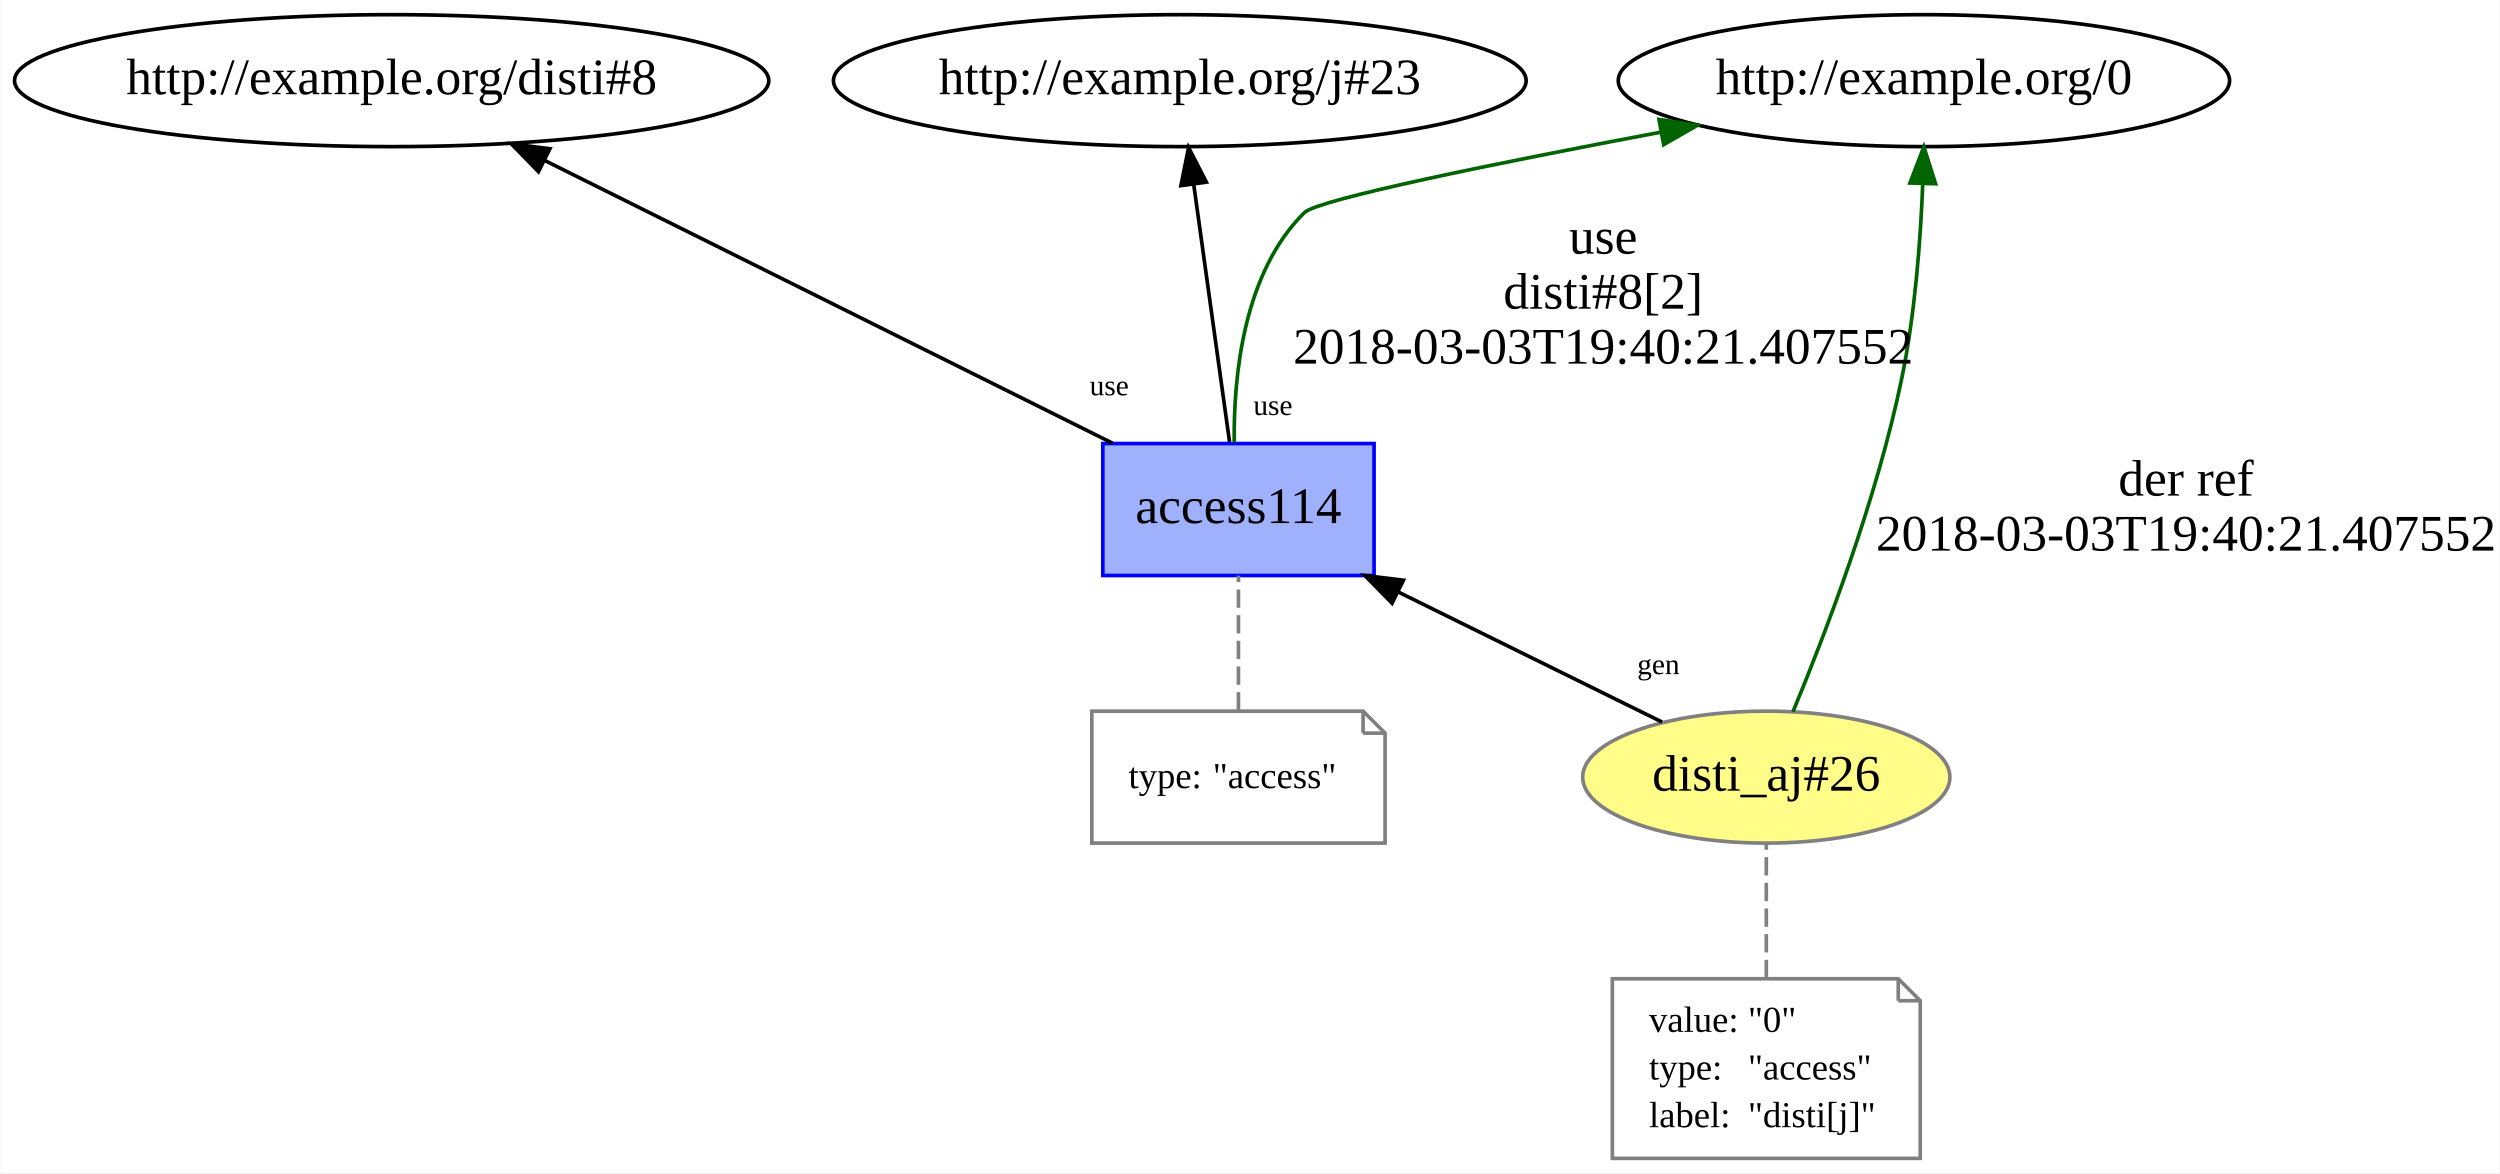
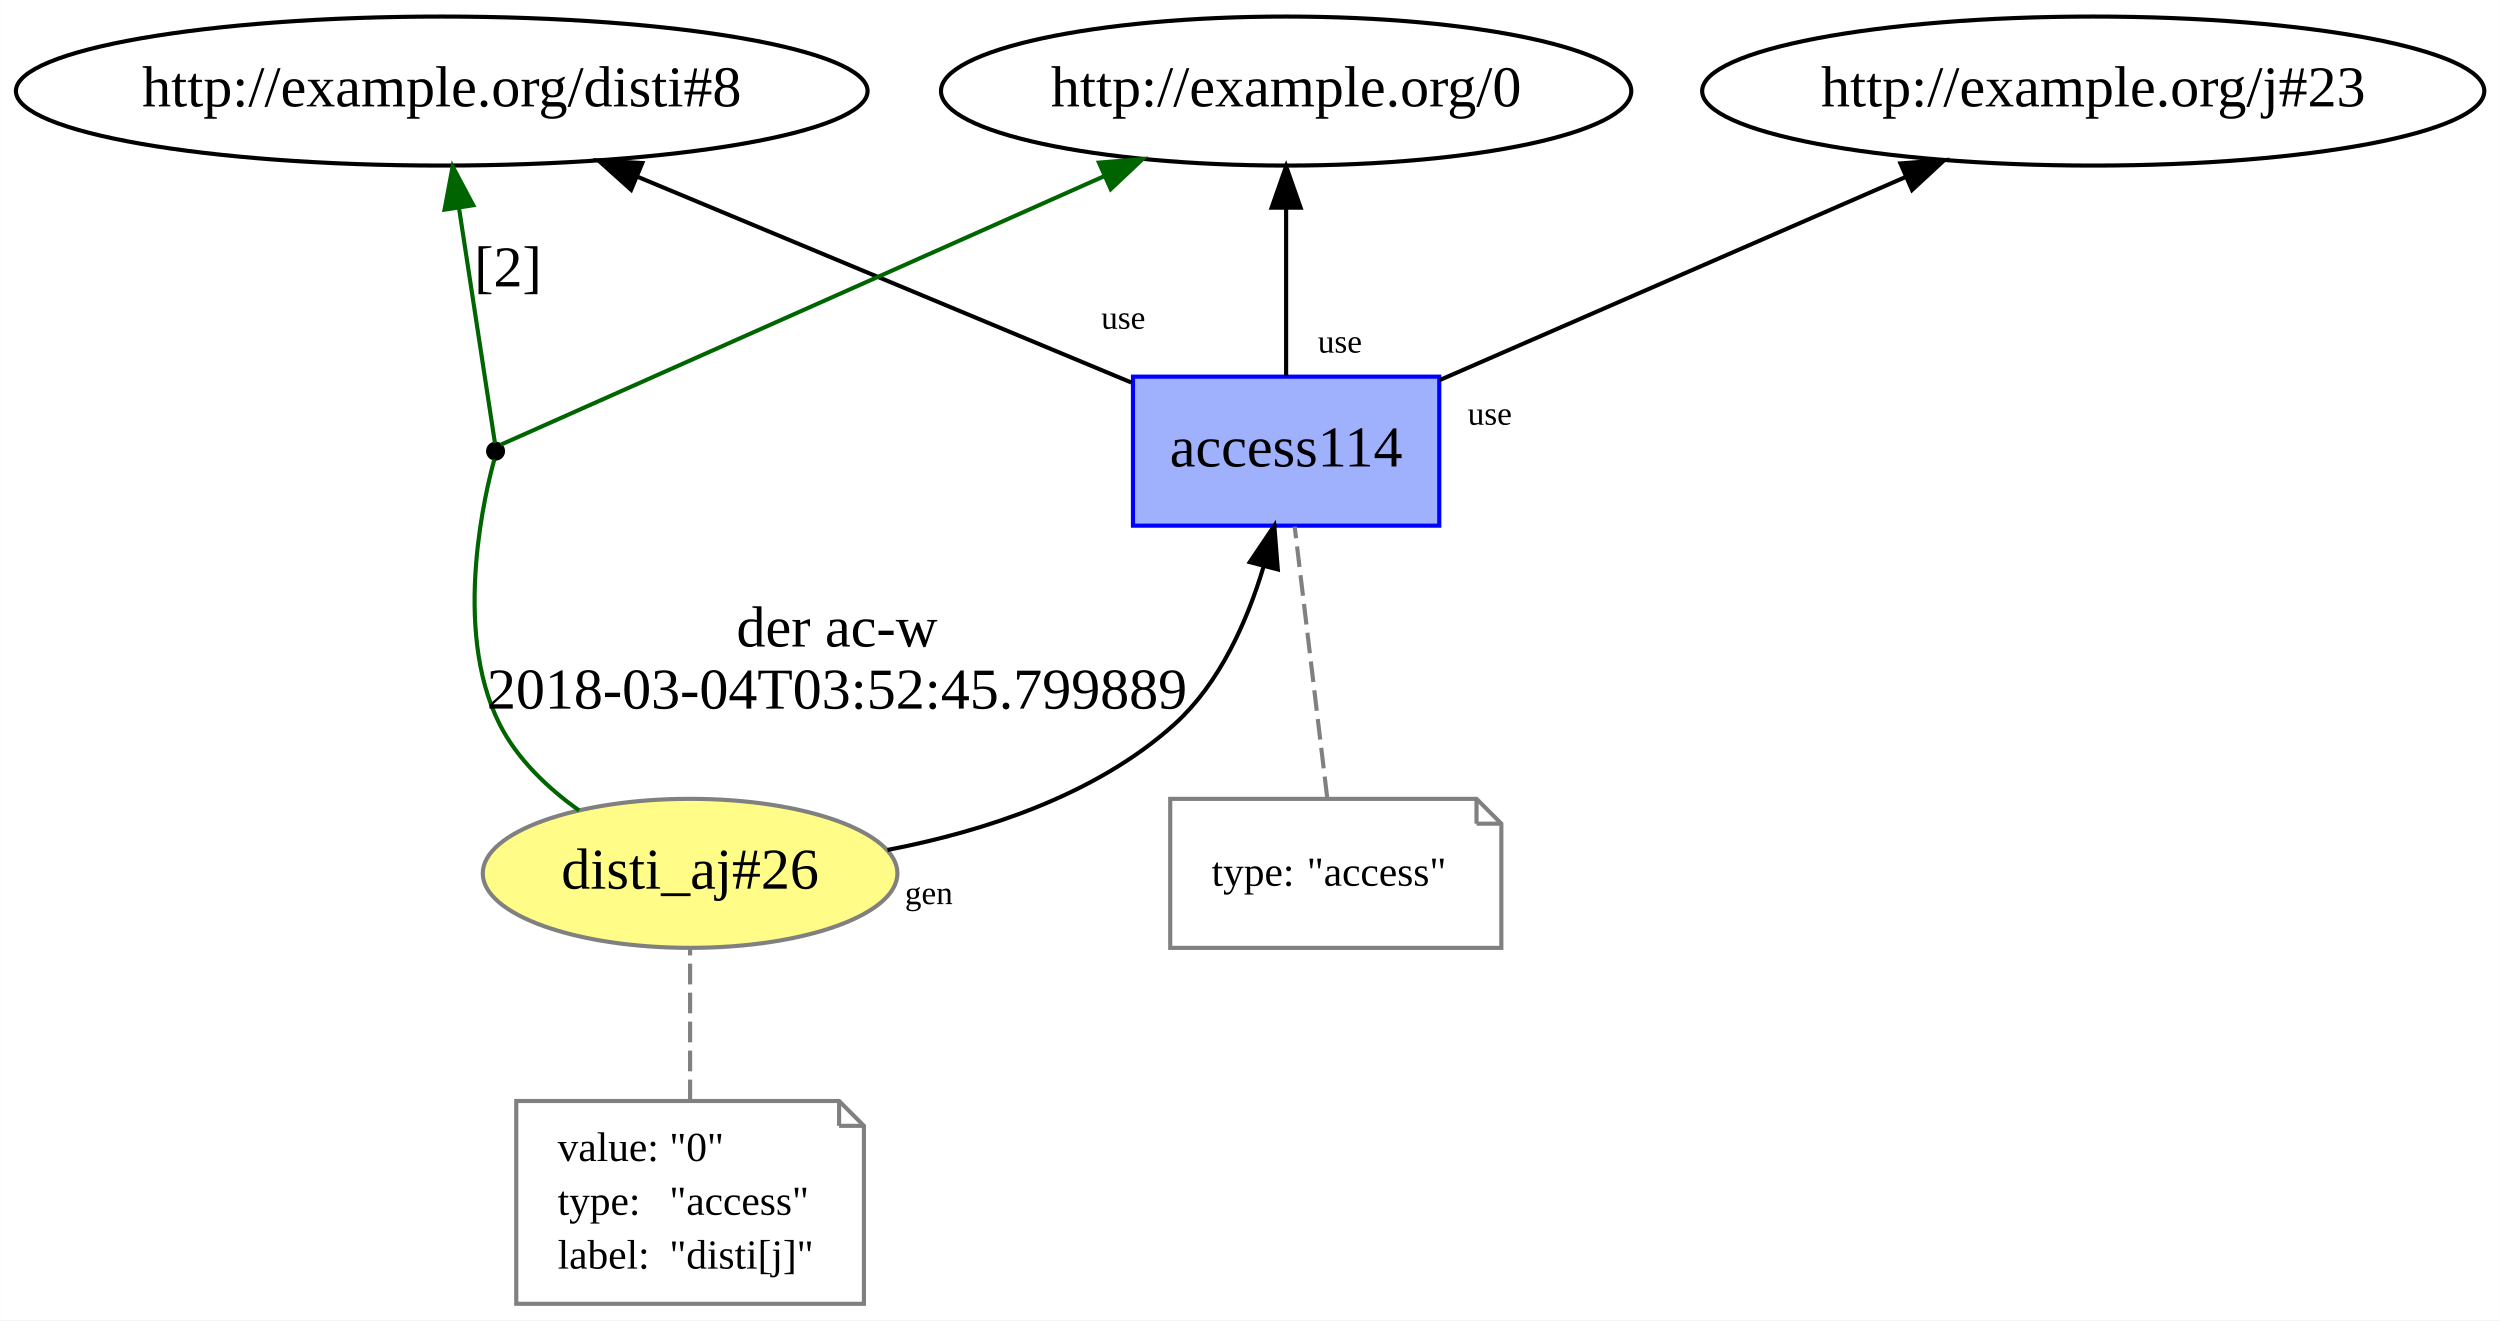
- <svg xmlns="http://www.w3.org/2000/svg" xmlns:xlink="http://www.w3.org/1999/xlink" width="682pt" height="320pt" viewBox="0.00 0.00 681.69 320.00">
-   <g id="graph0" class="graph" transform="scale(1 1) rotate(0) translate(4 316)">
-     <polygon fill="white" stroke="none" points="-4,4 -4,-316 677.691,-316 677.691,4 -4,4" />
+ <svg xmlns="http://www.w3.org/2000/svg" xmlns:xlink="http://www.w3.org/1999/xlink" width="604pt" height="319pt" viewBox="0.00 0.00 603.93 319.00">
+   <g id="graph0" class="graph" transform="scale(1 1) rotate(0) translate(4 315)">
+     <polygon fill="white" stroke="none" points="-4,4 -4,-315 599.933,-315 599.933,4 -4,4" />
    <g id="node1" class="node">
      <g id="a_node1">
        <a xlink:href="http://example.org/disti_aj#26" xlink:title="disti_aj#26">
-           <ellipse fill="#fffc87" stroke="#808080" cx="477.691" cy="-104" rx="50.091" ry="18" />
-           <text text-anchor="middle" x="477.691" y="-100.3" font-family="Times New Roman,serif" font-size="14.00">disti_aj#26</text>
+           <ellipse fill="#fffc87" stroke="#808080" cx="162.691" cy="-104" rx="50.091" ry="18" />
+           <text text-anchor="middle" x="162.691" y="-100.3" font-family="Times New Roman,serif" font-size="14.00">disti_aj#26</text>
        </a>
      </g>
    </g>
    <g id="node3" class="node">
      <g id="a_node3">
        <a xlink:href="http://example.org/access114" xlink:title="access114">
-           <polygon fill="#9fb1fc" stroke="#0000ff" points="370.691,-195 296.691,-195 296.691,-159 370.691,-159 370.691,-195" />
-           <text text-anchor="middle" x="333.691" y="-173.3" font-family="Times New Roman,serif" font-size="14.00">access114</text>
+           <polygon fill="#9fb1fc" stroke="#0000ff" points="343.691,-224 269.691,-224 269.691,-188 343.691,-188 343.691,-224" />
+           <text text-anchor="middle" x="306.691" y="-202.3" font-family="Times New Roman,serif" font-size="14.00">access114</text>
        </a>
      </g>
    </g>
-     <g id="edge5" class="edge">
-       <path fill="none" stroke="black" d="M449.241,-119.027C428.691,-129.16 400.559,-143.03 377.199,-154.548" />
-       <polygon fill="black" stroke="black" points="375.598,-151.435 368.177,-158.997 378.694,-157.713 375.598,-151.435" />
-       <text text-anchor="middle" x="448.259" y="-132.095" font-family="Times New Roman,serif" font-size="8.00">gen</text>
+     <g id="edge7" class="edge">
+       <path fill="none" stroke="black" d="M210.382,-109.655C233.685,-114.132 260.719,-122.889 279.691,-140 290.646,-149.88 297.273,-164.898 301.218,-178.009" />
+       <polygon fill="black" stroke="black" points="297.912,-179.199 303.838,-187.982 304.682,-177.42 297.912,-179.199" />
+       <text text-anchor="middle" x="220.371" y="-96.565" font-family="Times New Roman,serif" font-size="8.00">gen</text>
+     </g>
+     <g id="node6" class="node">
+       <ellipse fill="black" stroke="black" cx="115.691" cy="-206" rx="1.8" ry="1.8" />
+     </g>
+     <g id="edge4" class="edge">
+       <path fill="none" stroke="darkgreen" d="M135.853,-119.194C128.277,-124.626 120.945,-131.581 116.691,-140 104.882,-163.37 113.655,-197.766 115.404,-204.009" />
+       <text text-anchor="middle" x="198.191" y="-158.8" font-family="Times New Roman,serif" font-size="14.00">der ac-w</text>
+       <text text-anchor="middle" x="198.191" y="-143.8" font-family="Times New Roman,serif" font-size="14.00">2018-03-04T03:52:45.799889</text>
+     </g>
+     <g id="node2" class="node">
+       <polygon fill="none" stroke="gray" points="198.691,-49 120.691,-49 120.691,-0 204.691,-0 204.691,-43 198.691,-49" />
+       <polyline fill="none" stroke="gray" points="198.691,-49 198.691,-43 " />
+       <polyline fill="none" stroke="gray" points="204.691,-43 198.691,-43 " />
+       <text text-anchor="start" x="130.691" y="-34.5" font-family="Times New Roman,serif" font-size="10.00">value:</text>
+       <text text-anchor="start" x="157.691" y="-34.5" font-family="Times New Roman,serif" font-size="10.00">"0"</text>
+       <text text-anchor="start" x="130.691" y="-21.5" font-family="Times New Roman,serif" font-size="10.00">type:</text>
+       <text text-anchor="start" x="157.691" y="-21.5" font-family="Times New Roman,serif" font-size="10.00">"access"</text>
+       <text text-anchor="start" x="130.691" y="-8.5" font-family="Times New Roman,serif" font-size="10.00">label:</text>
+       <text text-anchor="start" x="157.691" y="-8.5" font-family="Times New Roman,serif" font-size="10.00">"disti[j]"</text>
+     </g>
+     <g id="edge1" class="edge">
+       <path fill="none" stroke="gray" stroke-dasharray="5,2" d="M162.691,-49.174C162.691,-60.925 162.691,-74.869 162.691,-85.62" />
    </g>
    <g id="node5" class="node">
-       <ellipse fill="none" stroke="black" cx="520.691" cy="-294" rx="83.386" ry="18" />
-       <text text-anchor="middle" x="520.691" y="-290.3" font-family="Times New Roman,serif" font-size="14.00">http://example.org/0</text>
-     </g>
-     <g id="edge4" class="edge">
-       <path fill="none" stroke="darkgreen" d="M484.965,-121.832C493.657,-142.766 507.876,-179.8 514.691,-213 518.263,-230.404 519.765,-250.327 520.373,-265.937" />
-       <polygon fill="darkgreen" stroke="darkgreen" points="516.876,-266.078 520.666,-275.971 523.873,-265.874 516.876,-266.078" />
-       <text text-anchor="middle" x="592.191" y="-180.8" font-family="Times New Roman,serif" font-size="14.00">der ref</text>
-       <text text-anchor="middle" x="592.191" y="-165.8" font-family="Times New Roman,serif" font-size="14.00">2018-03-03T19:40:21.407552</text>
-     </g>
-     <g id="node2" class="node">
-       <polygon fill="none" stroke="gray" points="513.691,-49 435.691,-49 435.691,-0 519.691,-0 519.691,-43 513.691,-49" />
-       <polyline fill="none" stroke="gray" points="513.691,-49 513.691,-43 " />
-       <polyline fill="none" stroke="gray" points="519.691,-43 513.691,-43 " />
-       <text text-anchor="start" x="445.691" y="-34.5" font-family="Times New Roman,serif" font-size="10.00">value:</text>
-       <text text-anchor="start" x="472.691" y="-34.5" font-family="Times New Roman,serif" font-size="10.00">"0"</text>
-       <text text-anchor="start" x="445.691" y="-21.5" font-family="Times New Roman,serif" font-size="10.00">type:</text>
-       <text text-anchor="start" x="472.691" y="-21.5" font-family="Times New Roman,serif" font-size="10.00">"access"</text>
-       <text text-anchor="start" x="445.691" y="-8.5" font-family="Times New Roman,serif" font-size="10.00">label:</text>
-       <text text-anchor="start" x="472.691" y="-8.5" font-family="Times New Roman,serif" font-size="10.00">"disti[j]"</text>
-     </g>
-     <g id="edge1" class="edge">
-       <path fill="none" stroke="gray" stroke-dasharray="5,2" d="M477.691,-49.174C477.691,-60.925 477.691,-74.869 477.691,-85.62" />
+       <ellipse fill="none" stroke="black" cx="306.691" cy="-293" rx="83.386" ry="18" />
+       <text text-anchor="middle" x="306.691" y="-289.3" font-family="Times New Roman,serif" font-size="14.00">http://example.org/0</text>
    </g>
    <g id="edge3" class="edge">
-       <path fill="none" stroke="darkgreen" d="M332.543,-195.228C332.337,-213.404 335.041,-241.633 351.691,-258 355.391,-261.637 404.569,-271.586 448.925,-279.951" />
-       <polygon fill="darkgreen" stroke="darkgreen" points="448.411,-283.415 458.885,-281.818 449.701,-276.535 448.411,-283.415" />
-       <text text-anchor="middle" x="433.191" y="-246.8" font-family="Times New Roman,serif" font-size="14.00">use</text>
-       <text text-anchor="middle" x="433.191" y="-231.8" font-family="Times New Roman,serif" font-size="14.00">disti#8[2]</text>
-       <text text-anchor="middle" x="433.191" y="-216.8" font-family="Times New Roman,serif" font-size="14.00">2018-03-03T19:40:21.407552</text>
+       <path fill="none" stroke="black" d="M306.691,-224.201C306.691,-235.837 306.691,-251.452 306.691,-264.763" />
+       <polygon fill="black" stroke="black" points="303.191,-264.825 306.691,-274.825 310.191,-264.825 303.191,-264.825" />
+       <text text-anchor="middle" x="319.681" y="-229.801" font-family="Times New Roman,serif" font-size="8.00">use</text>
    </g>
-     <g id="node6" class="node">
-       <ellipse fill="none" stroke="black" cx="102.691" cy="-294" rx="102.882" ry="18" />
-       <text text-anchor="middle" x="102.691" y="-290.3" font-family="Times New Roman,serif" font-size="14.00">http://example.org/disti#8</text>
+     <g id="node7" class="node">
+       <ellipse fill="none" stroke="black" cx="102.691" cy="-293" rx="102.882" ry="18" />
+       <text text-anchor="middle" x="102.691" y="-289.3" font-family="Times New Roman,serif" font-size="14.00">http://example.org/disti#8</text>
+     </g>
+     <g id="edge8" class="edge">
+       <path fill="none" stroke="black" d="M269.274,-222.59C235.697,-236.581 186.257,-257.181 149.957,-272.306" />
+       <polygon fill="black" stroke="black" points="148.446,-269.144 140.561,-276.221 151.138,-275.605 148.446,-269.144" />
+       <text text-anchor="middle" x="267.347" y="-235.566" font-family="Times New Roman,serif" font-size="8.00">use</text>
+     </g>
+     <g id="node8" class="node">
+       <ellipse fill="none" stroke="black" cx="501.691" cy="-293" rx="94.484" ry="18" />
+       <text text-anchor="middle" x="501.691" y="-289.3" font-family="Times New Roman,serif" font-size="14.00">http://example.org/j#23</text>
+     </g>
+     <g id="edge9" class="edge">
+       <path fill="none" stroke="black" d="M343.828,-223.188C375.847,-237.145 422.185,-257.344 456.38,-272.249" />
+       <polygon fill="black" stroke="black" points="455.115,-275.516 465.681,-276.303 457.912,-269.099 455.115,-275.516" />
+       <text text-anchor="middle" x="355.894" y="-212.377" font-family="Times New Roman,serif" font-size="8.00">use</text>
+     </g>
+     <g id="node4" class="node">
+       <polygon fill="none" stroke="gray" points="352.691,-122 278.691,-122 278.691,-86 358.691,-86 358.691,-116 352.691,-122" />
+       <polyline fill="none" stroke="gray" points="352.691,-122 352.691,-116 " />
+       <polyline fill="none" stroke="gray" points="358.691,-116 352.691,-116 " />
+       <text text-anchor="start" x="288.691" y="-101" font-family="Times New Roman,serif" font-size="10.00">type:</text>
+       <text text-anchor="start" x="311.691" y="-101" font-family="Times New Roman,serif" font-size="10.00">"access"</text>
+     </g>
+     <g id="edge2" class="edge">
+       <path fill="none" stroke="gray" stroke-dasharray="5,2" d="M316.601,-122.419C314.398,-140.773 310.951,-169.502 308.757,-187.781" />
    </g>
    <g id="edge6" class="edge">
-       <path fill="none" stroke="black" d="M299.357,-195.092C258.055,-215.654 188.752,-250.156 144.408,-272.232" />
-       <polygon fill="black" stroke="black" points="142.736,-269.155 135.343,-276.744 145.855,-275.421 142.736,-269.155" />
-       <text text-anchor="middle" x="298.433" y="-208.164" font-family="Times New Roman,serif" font-size="8.00">use</text>
+       <path fill="none" stroke="darkgreen" d="M116.911,-207.543C127.858,-212.414 210.017,-248.978 262.586,-272.372" />
+       <polygon fill="darkgreen" stroke="darkgreen" points="261.474,-275.708 272.033,-276.576 264.32,-269.313 261.474,-275.708" />
    </g>
-     <g id="node7" class="node">
-       <ellipse fill="none" stroke="black" cx="317.691" cy="-294" rx="94.484" ry="18" />
-       <text text-anchor="middle" x="317.691" y="-290.3" font-family="Times New Roman,serif" font-size="14.00">http://example.org/j#23</text>
-     </g>
-     <g id="edge7" class="edge">
-       <path fill="none" stroke="black" d="M331.261,-195.466C328.661,-214.149 324.504,-244.027 321.476,-265.796" />
-       <polygon fill="black" stroke="black" points="318.003,-265.359 320.091,-275.746 324.936,-266.324 318.003,-265.359" />
-       <text text-anchor="middle" x="343.094" y="-202.785" font-family="Times New Roman,serif" font-size="8.00">use</text>
-     </g>
-     <g id="node4" class="node">
-       <polygon fill="none" stroke="gray" points="367.691,-122 293.691,-122 293.691,-86 373.691,-86 373.691,-116 367.691,-122" />
-       <polyline fill="none" stroke="gray" points="367.691,-122 367.691,-116 " />
-       <polyline fill="none" stroke="gray" points="373.691,-116 367.691,-116 " />
-       <text text-anchor="start" x="303.691" y="-101" font-family="Times New Roman,serif" font-size="10.00">type:</text>
-       <text text-anchor="start" x="326.691" y="-101" font-family="Times New Roman,serif" font-size="10.00">"access"</text>
-     </g>
-     <g id="edge2" class="edge">
-       <path fill="none" stroke="gray" stroke-dasharray="5,2" d="M333.691,-122.187C333.691,-133.35 333.691,-147.84 333.691,-158.971" />
+     <g id="edge5" class="edge">
+       <path fill="none" stroke="darkgreen" d="M115.545,-207.955C114.692,-213.528 110.278,-242.391 106.858,-264.755" />
+       <polygon fill="darkgreen" stroke="darkgreen" points="103.378,-264.359 105.326,-274.773 110.297,-265.417 103.378,-264.359" />
+       <text text-anchor="middle" x="118.691" y="-245.8" font-family="Times New Roman,serif" font-size="14.00">[2]</text>
    </g>
  </g>
</svg>
